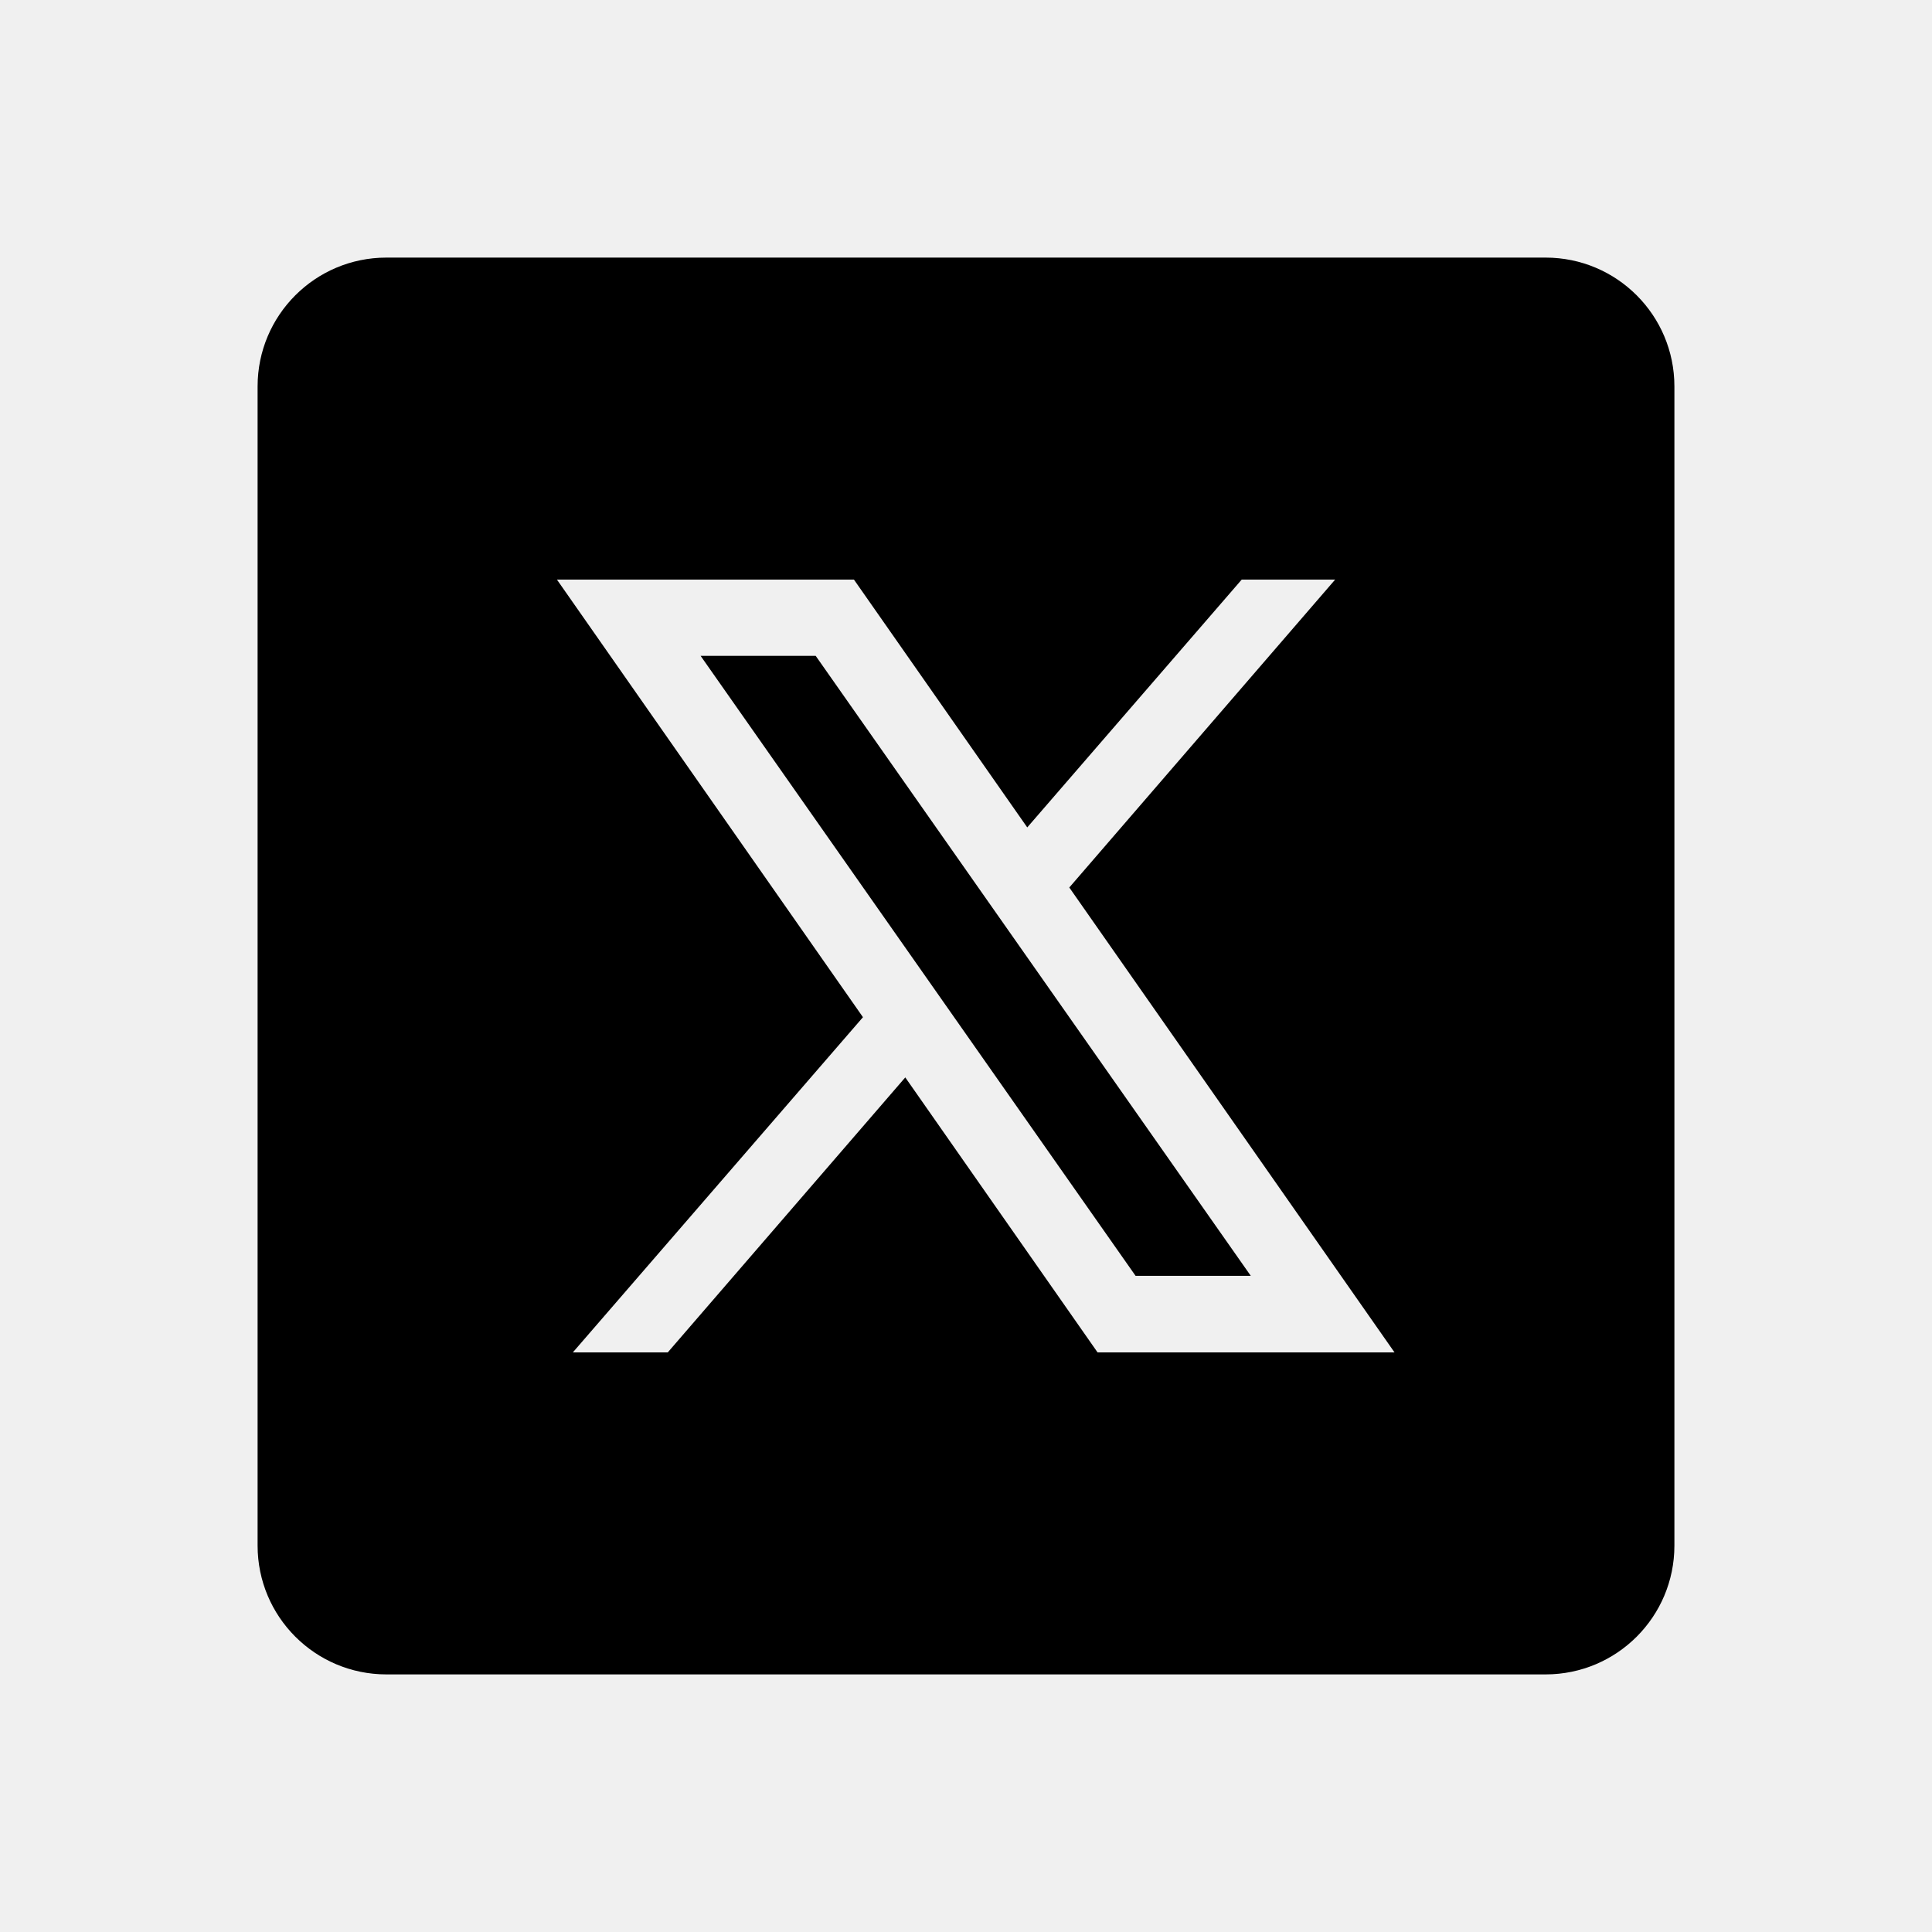
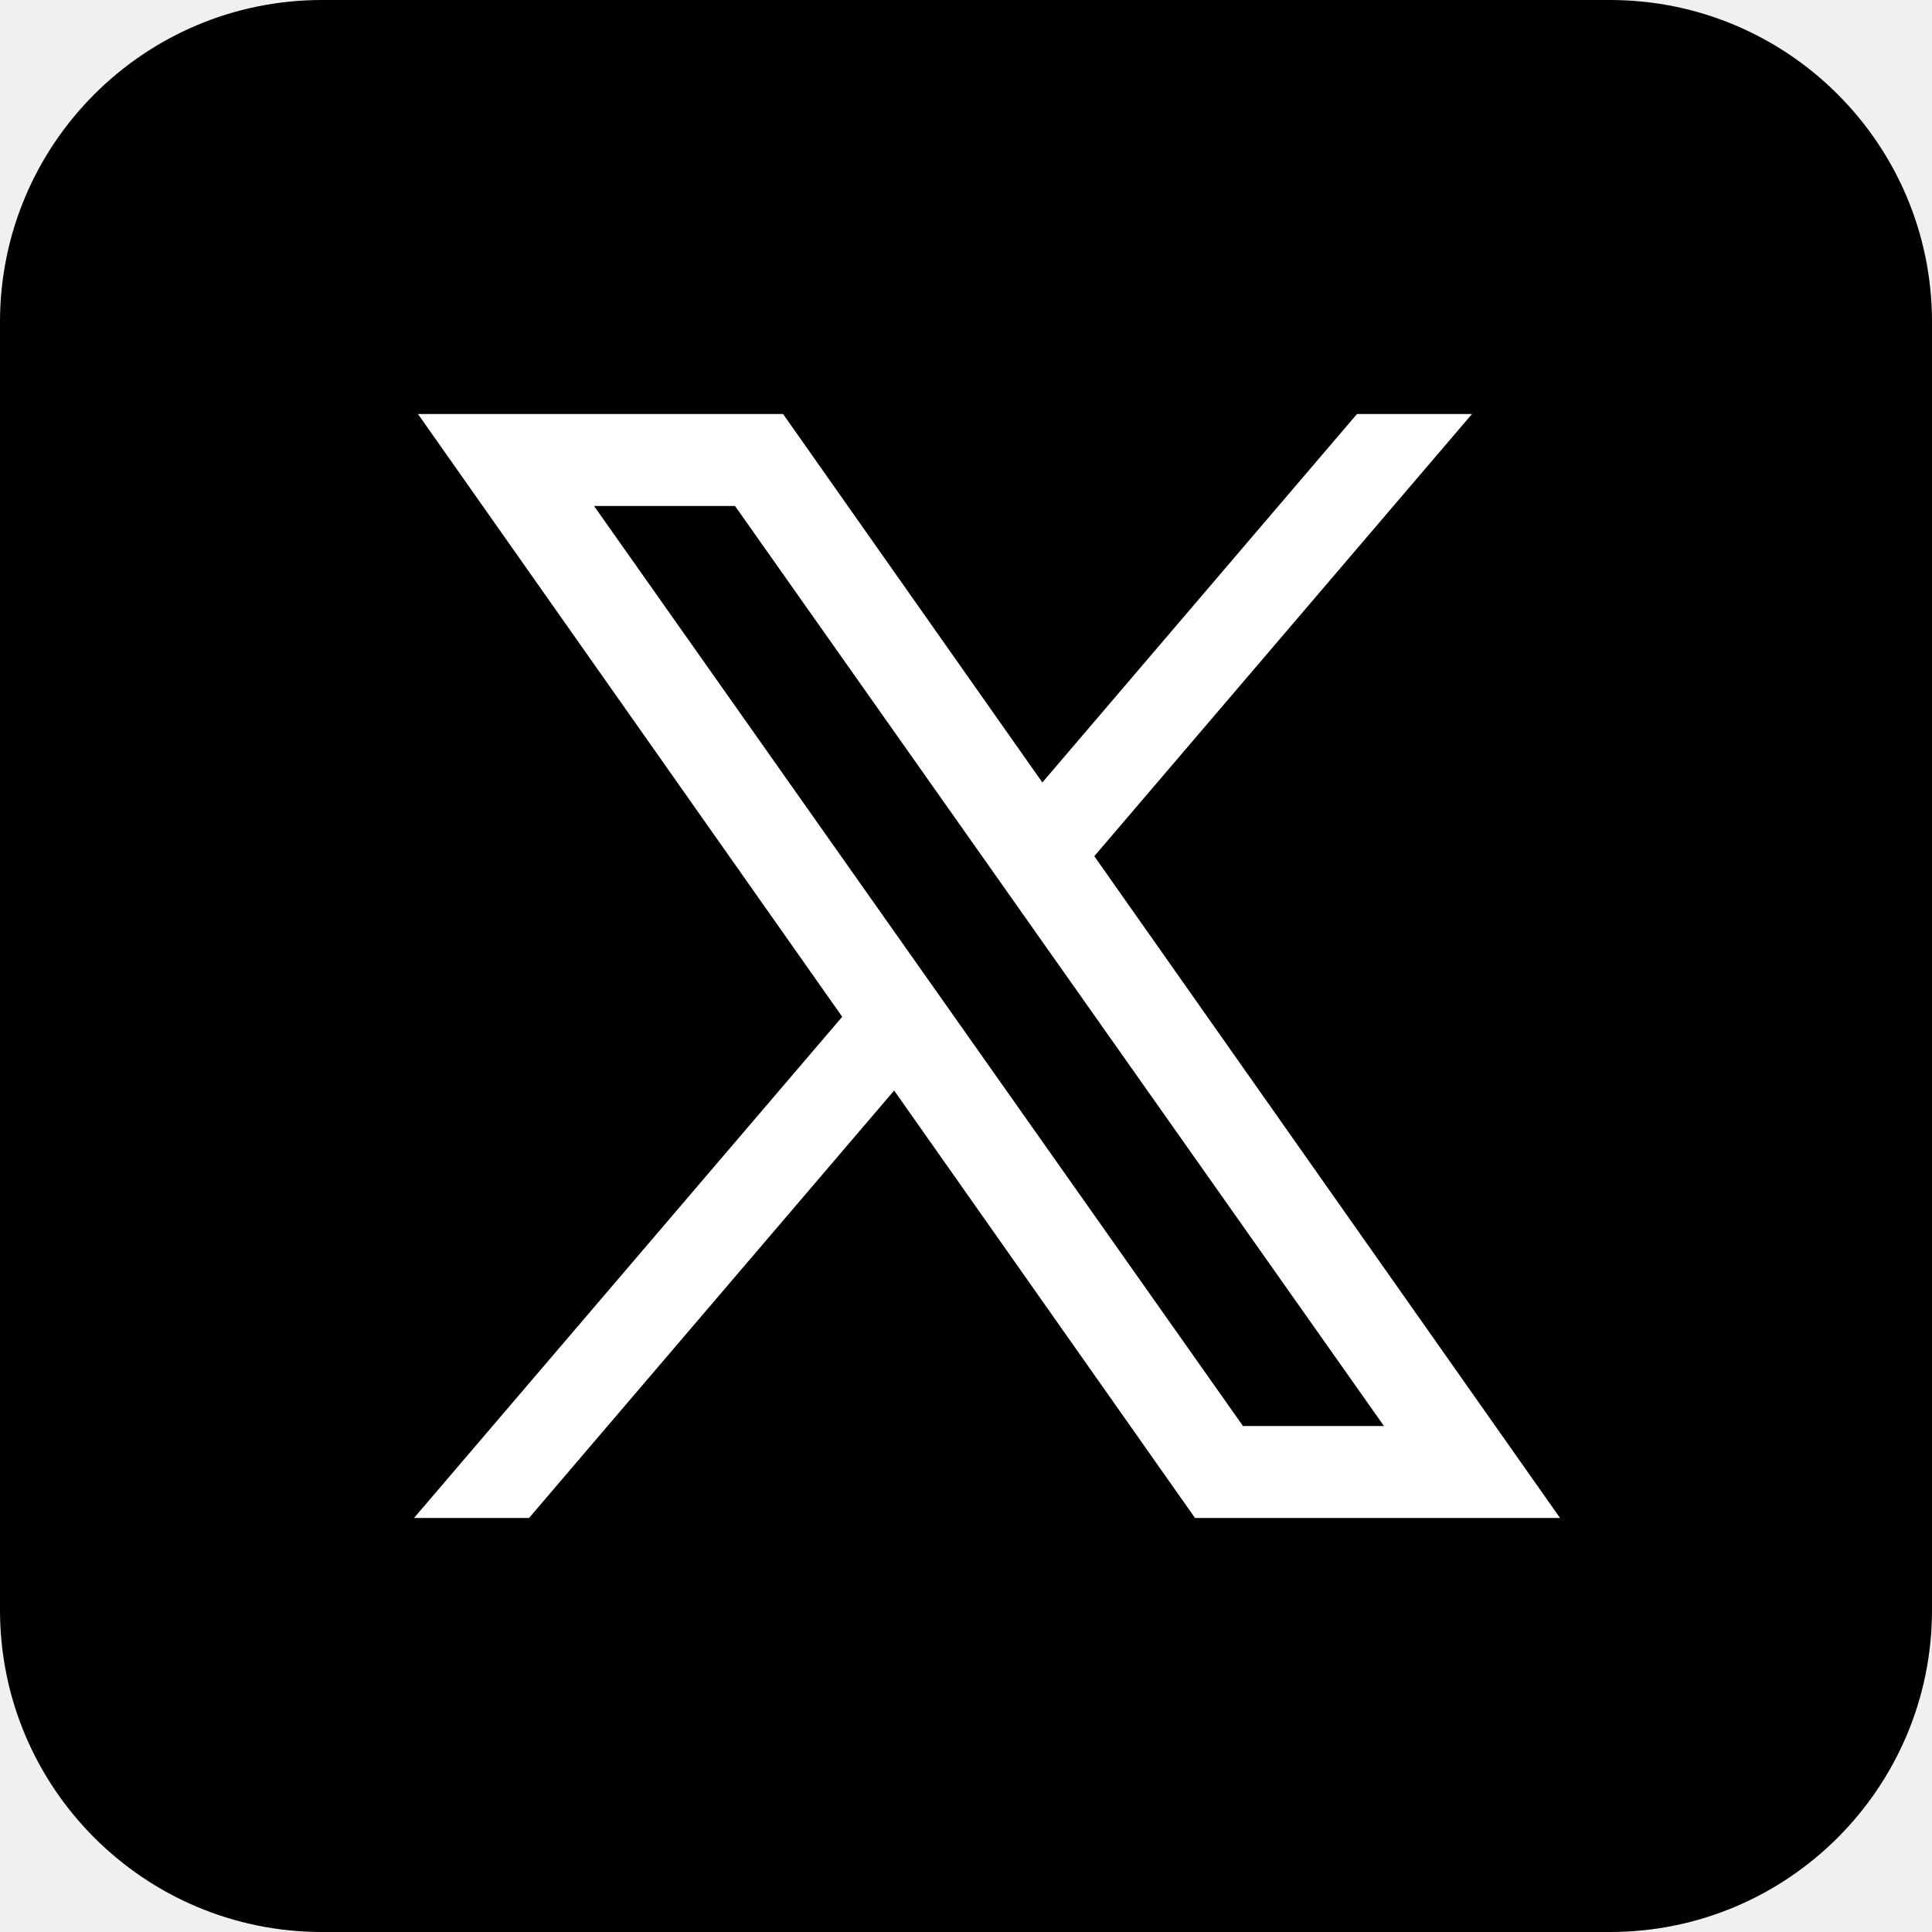
- <svg xmlns="http://www.w3.org/2000/svg" viewBox="0 0 30 30" width="30px" height="30px">
-   <path d="M 6 4 C 4.895 4 4 4.895 4 6 L 4 24 C 4 25.105 4.895 26 6 26 L 24 26 C 25.105 26 26 25.105 26 24 L 26 6 C 26 4.895 25.105 4 24 4 L 6 4 z M 8.648 9 L 13.26 9 L 15.951 12.848 L 19.281 9 L 20.732 9 L 16.604 13.781 L 21.654 21 L 17.043 21 L 14.057 16.73 L 10.369 21 L 8.895 21 L 13.4 15.795 L 8.648 9 z M 10.879 10.184 L 17.633 19.811 L 19.422 19.811 L 12.666 10.184 L 10.879 10.184 z" />
+ <svg xmlns="http://www.w3.org/2000/svg" width="42" height="42" viewBox="0 0 42 42" fill="none">
+   <rect x="6" y="6" width="30" height="30" fill="white" />
+   <path d="M7 0C3.134 0 0 3.134 0 7V35C0 38.866 3.134 42 7 42H35C38.866 42 42 38.866 42 35V7C42 3.134 38.866 0 35 0H7ZM9.086 9H17.023L22.66 17.01L29.5 9H32L23.789 18.613L33.914 33H25.979L19.438 23.707L11.5 33H9L18.309 22.104L9.086 9ZM12.914 11L27.021 31H30.086L15.979 11H12.914Z" fill="black" />
</svg>
